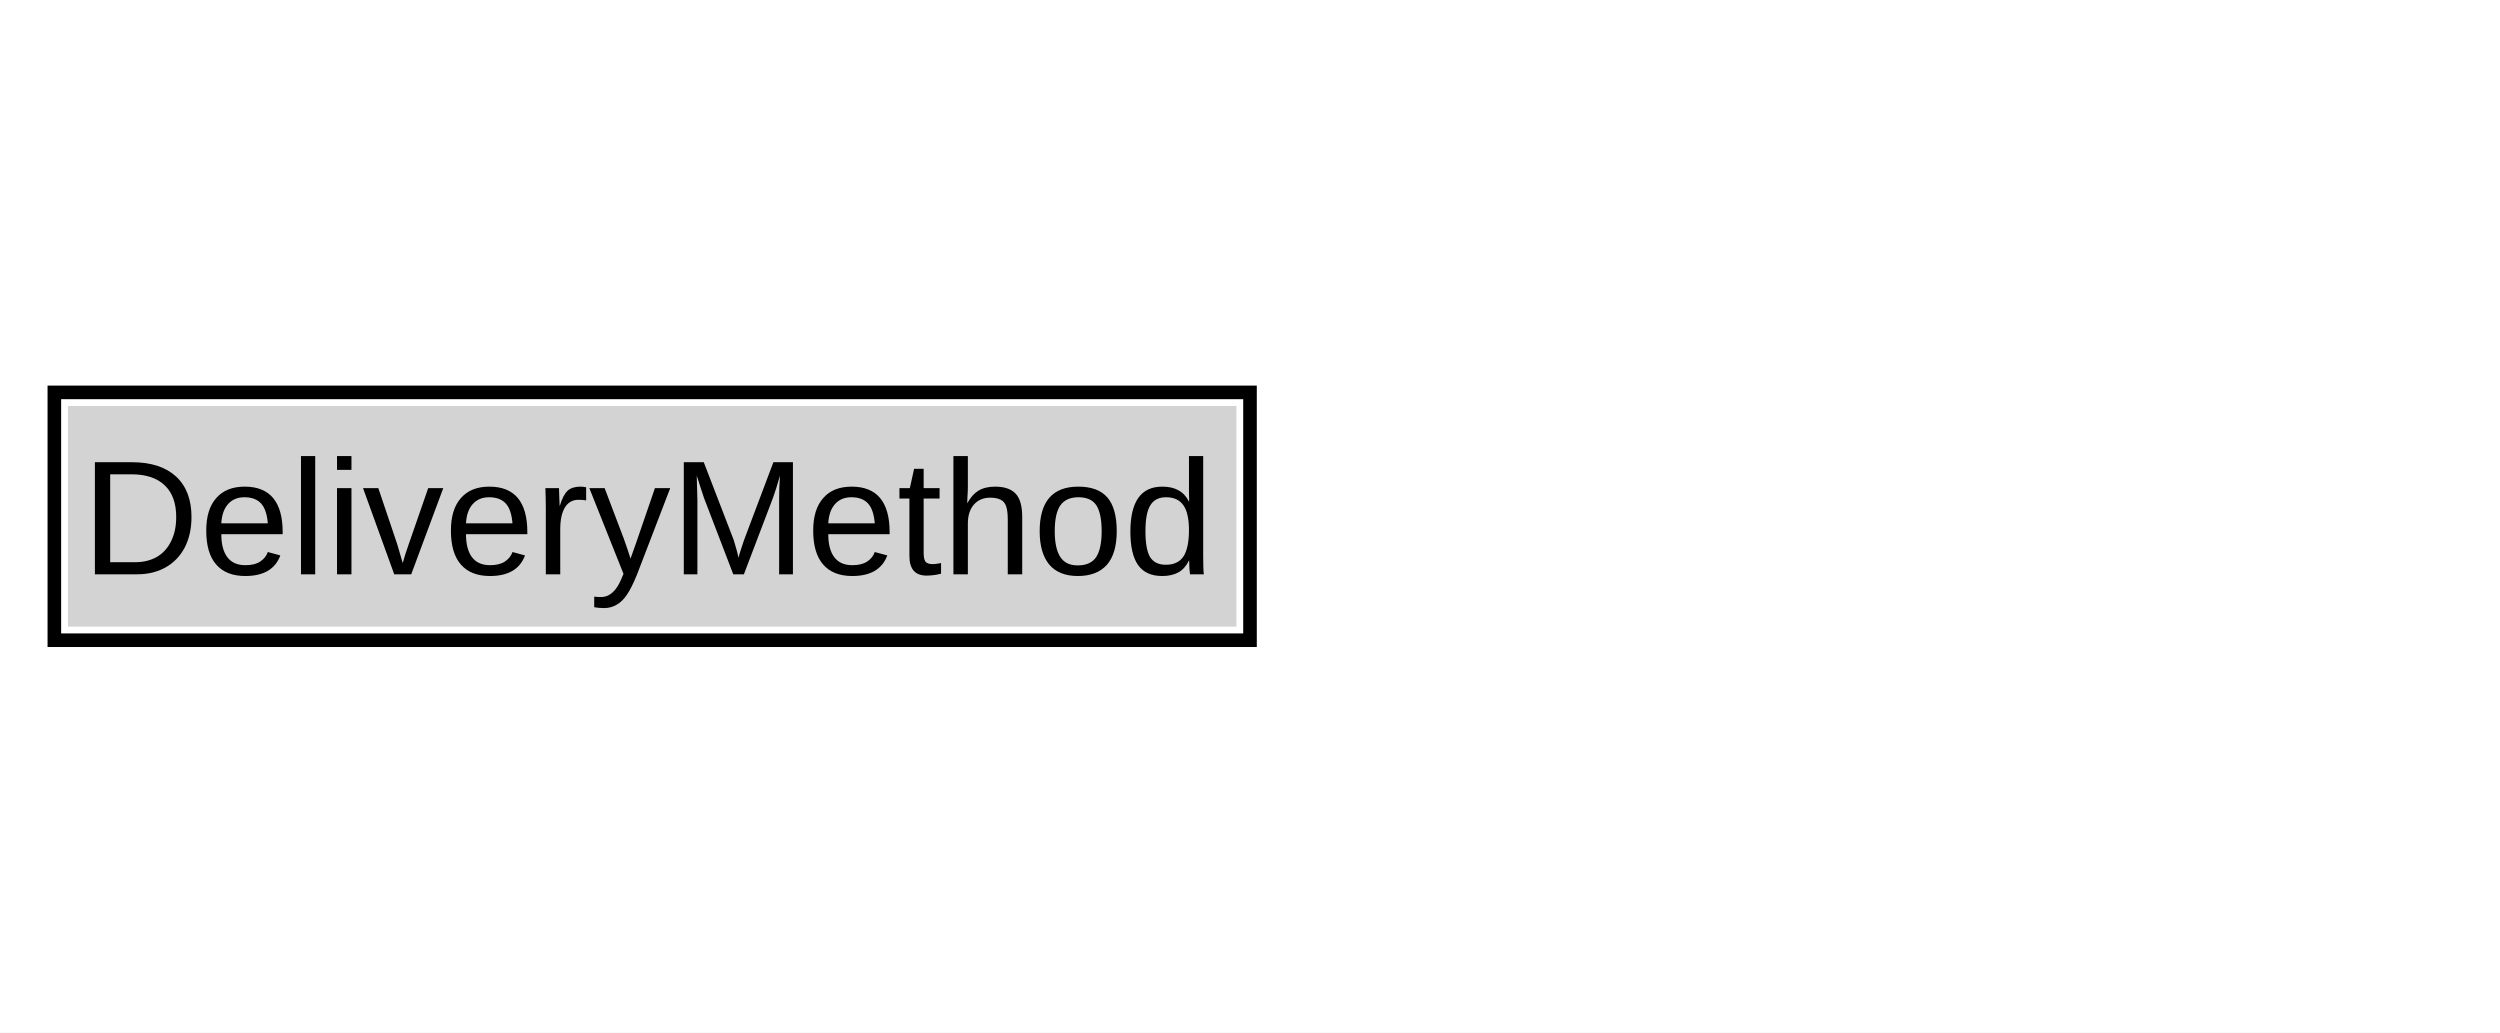
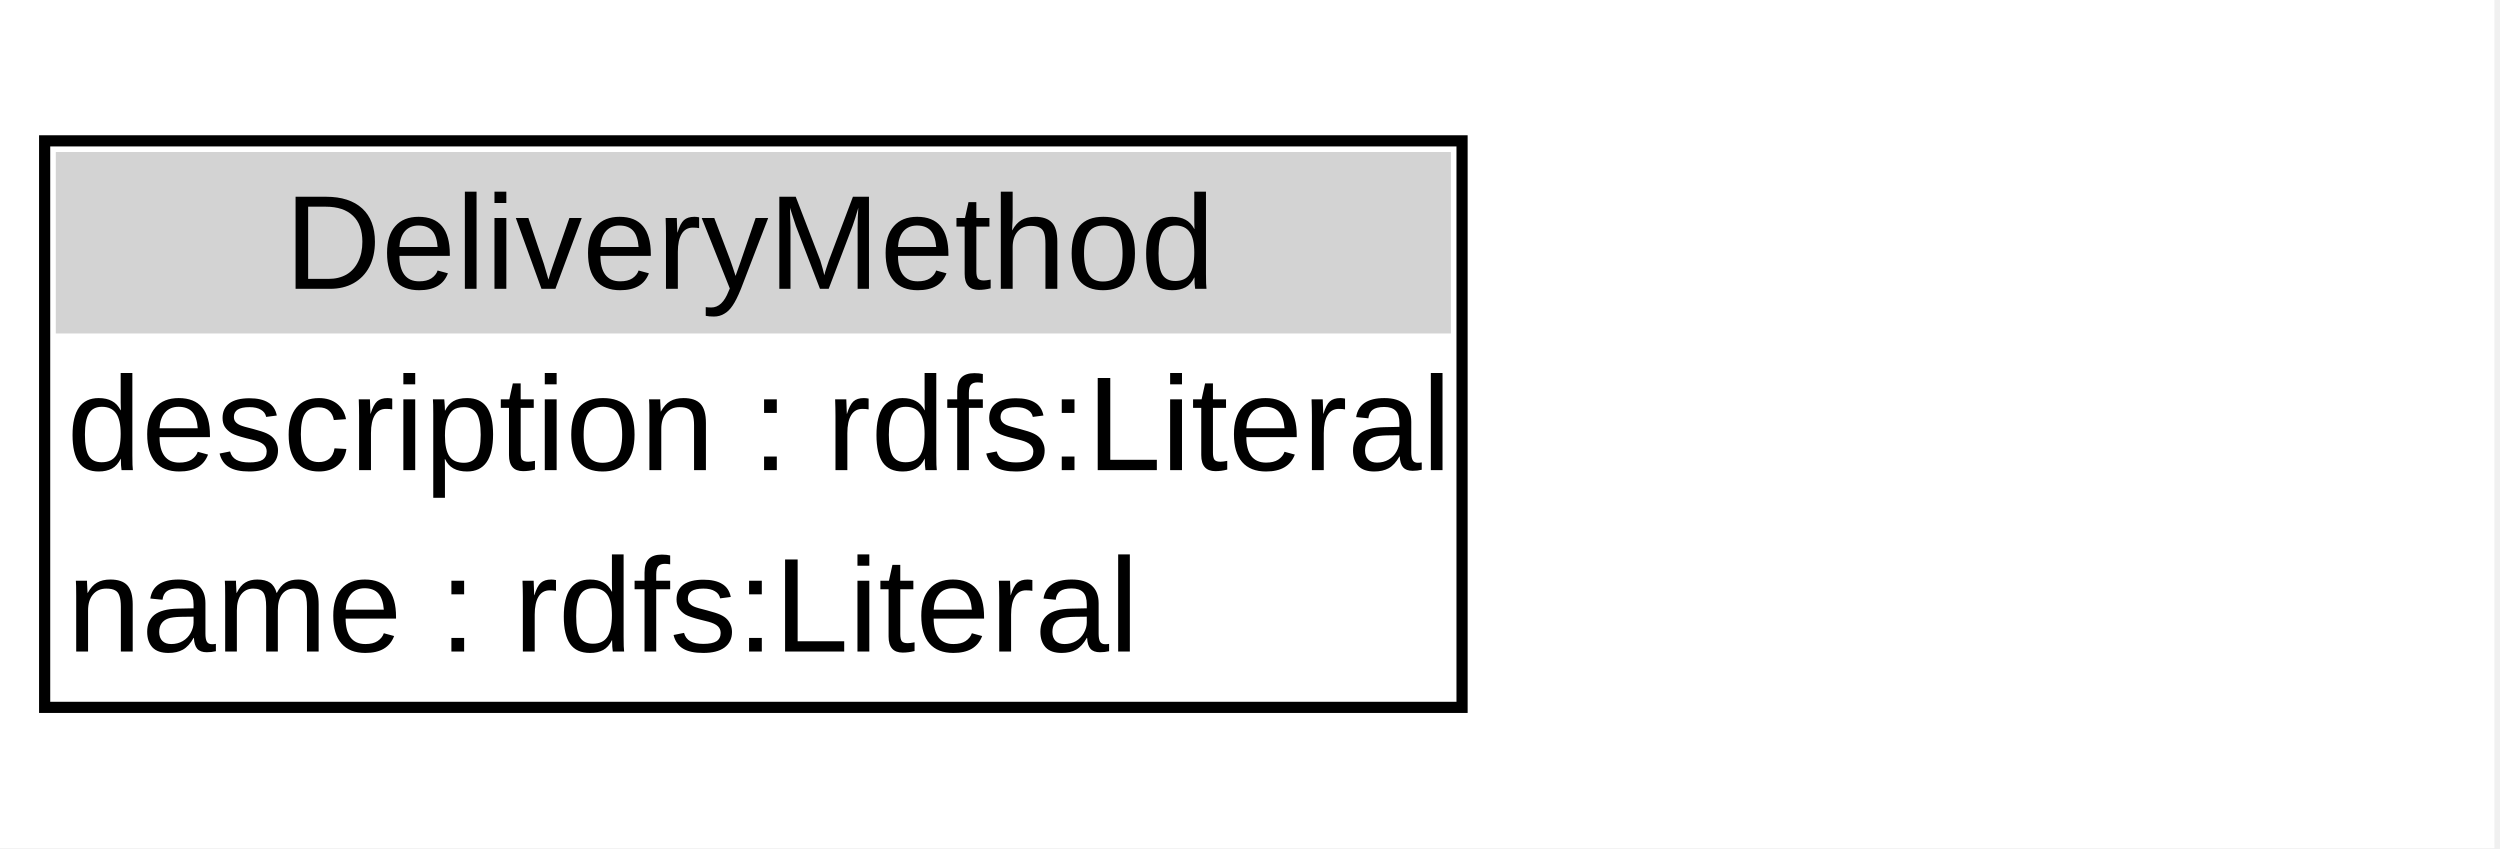
- <svg xmlns="http://www.w3.org/2000/svg" xmlns:xlink="http://www.w3.org/1999/xlink" width="184pt" height="76pt" viewBox="0.00 0.00 184.00 76.00">
+ <svg xmlns="http://www.w3.org/2000/svg" xmlns:xlink="http://www.w3.org/1999/xlink" width="224pt" height="76pt" viewBox="0.00 0.00 224.00 76.00">
  <g id="graph0" class="graph" transform="scale(1 1) rotate(0) translate(4 72)">
-     <polygon fill="white" stroke="none" points="-4,4 -4,-72 180,-72 180,4 -4,4" />
-     <g id="clust2" class="cluster">
+     <polygon fill="white" stroke="none" points="-4,4 -4,-72 219.5,-72 219.5,4 -4,4" />
+     <g id="clust3" class="cluster">
</g>
    <g id="node1" class="node">
      <g id="a_node1">
        <a xlink:href="../DeliveryMethod" xlink:title="&lt;TABLE&gt;">
-           <polygon fill="lightgray" stroke="none" points="1,-25.88 1,-42.12 87,-42.12 87,-25.88 1,-25.88" />
-           <text xml:space="preserve" text-anchor="start" x="2" y="-29.73" font-family="Arial" font-size="12.00">DeliveryMethod</text>
-           <polygon fill="none" stroke="black" points="0,-24.88 0,-43.12 88,-43.12 88,-24.88 0,-24.88" />
+           <polygon fill="lightgray" stroke="none" points="1,-42.12 1,-58.38 126,-58.38 126,-42.12 1,-42.12" />
+           <text xml:space="preserve" text-anchor="start" x="21.5" y="-46.12" font-family="Arial" font-size="12.00">DeliveryMethod</text>
+           <text xml:space="preserve" text-anchor="start" x="2" y="-29.88" font-family="Arial" font-size="12.00">description : rdfs:Literal</text>
+           <text xml:space="preserve" text-anchor="start" x="2" y="-13.62" font-family="Arial" font-size="12.00">name : rdfs:Literal</text>
+           <polygon fill="none" stroke="black" points="0,-8.62 0,-59.38 127,-59.38 127,-8.62 0,-8.62" />
        </a>
      </g>
    </g>
  </g>
</svg>
